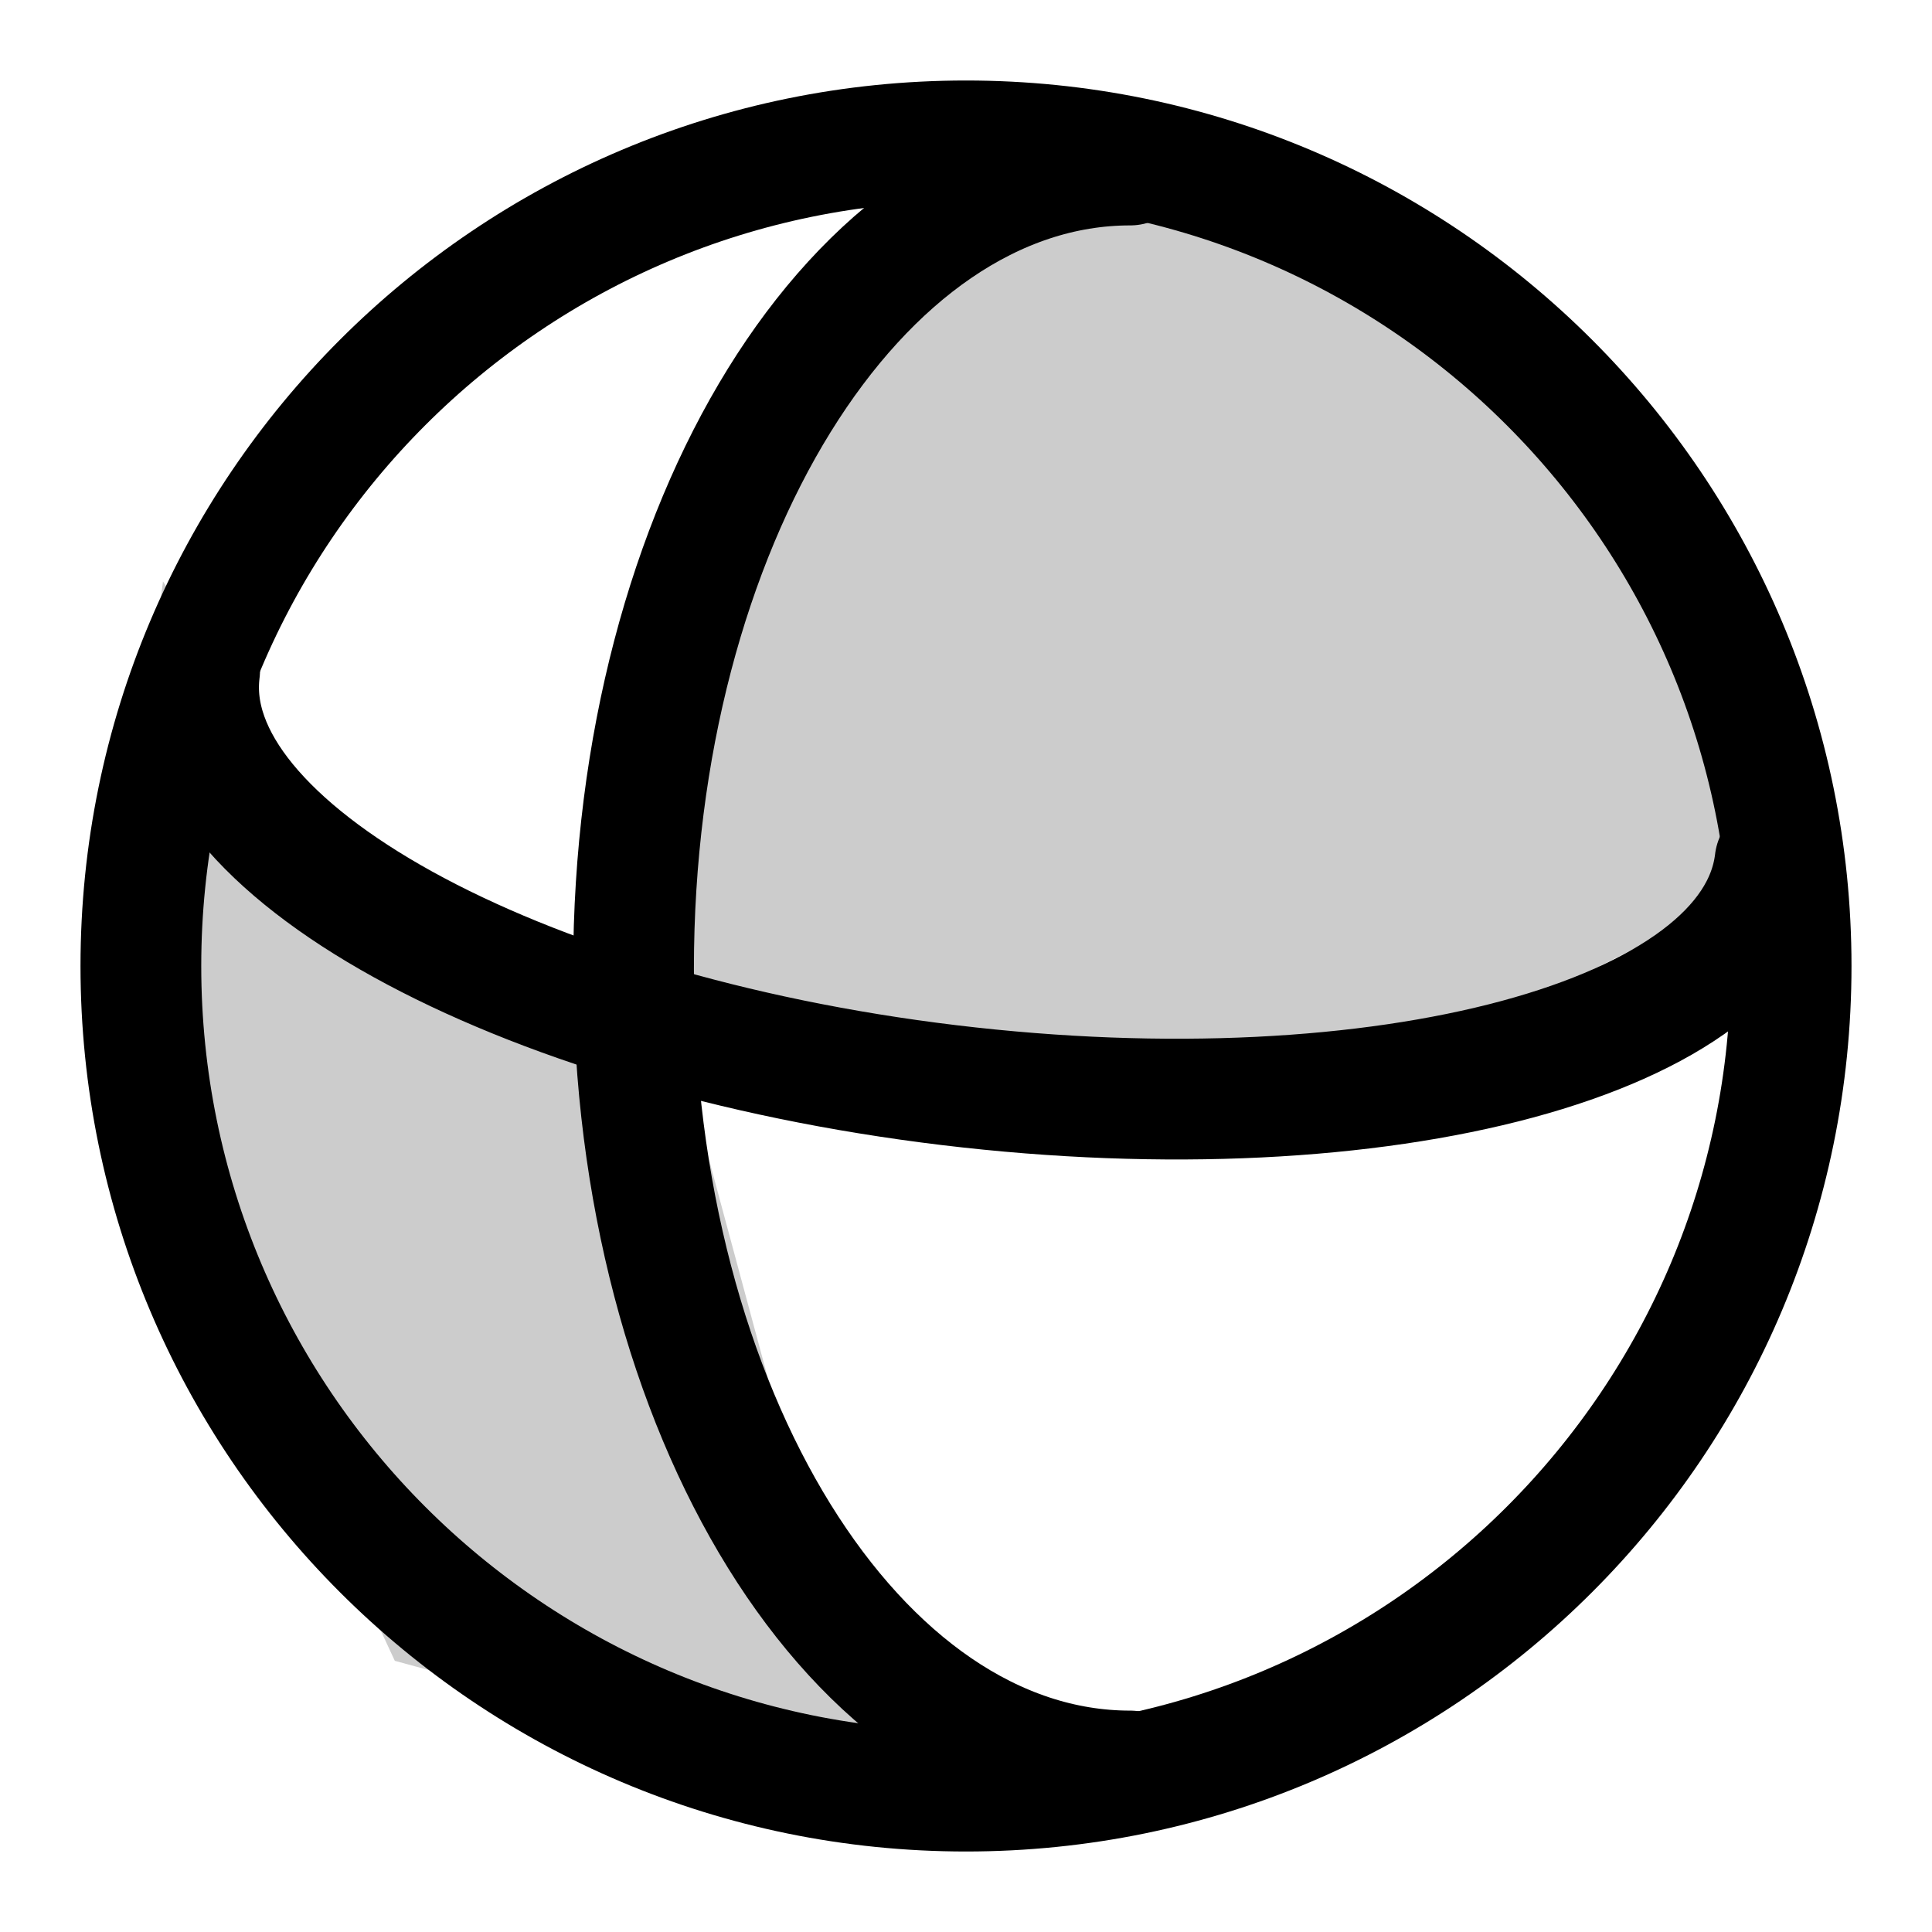
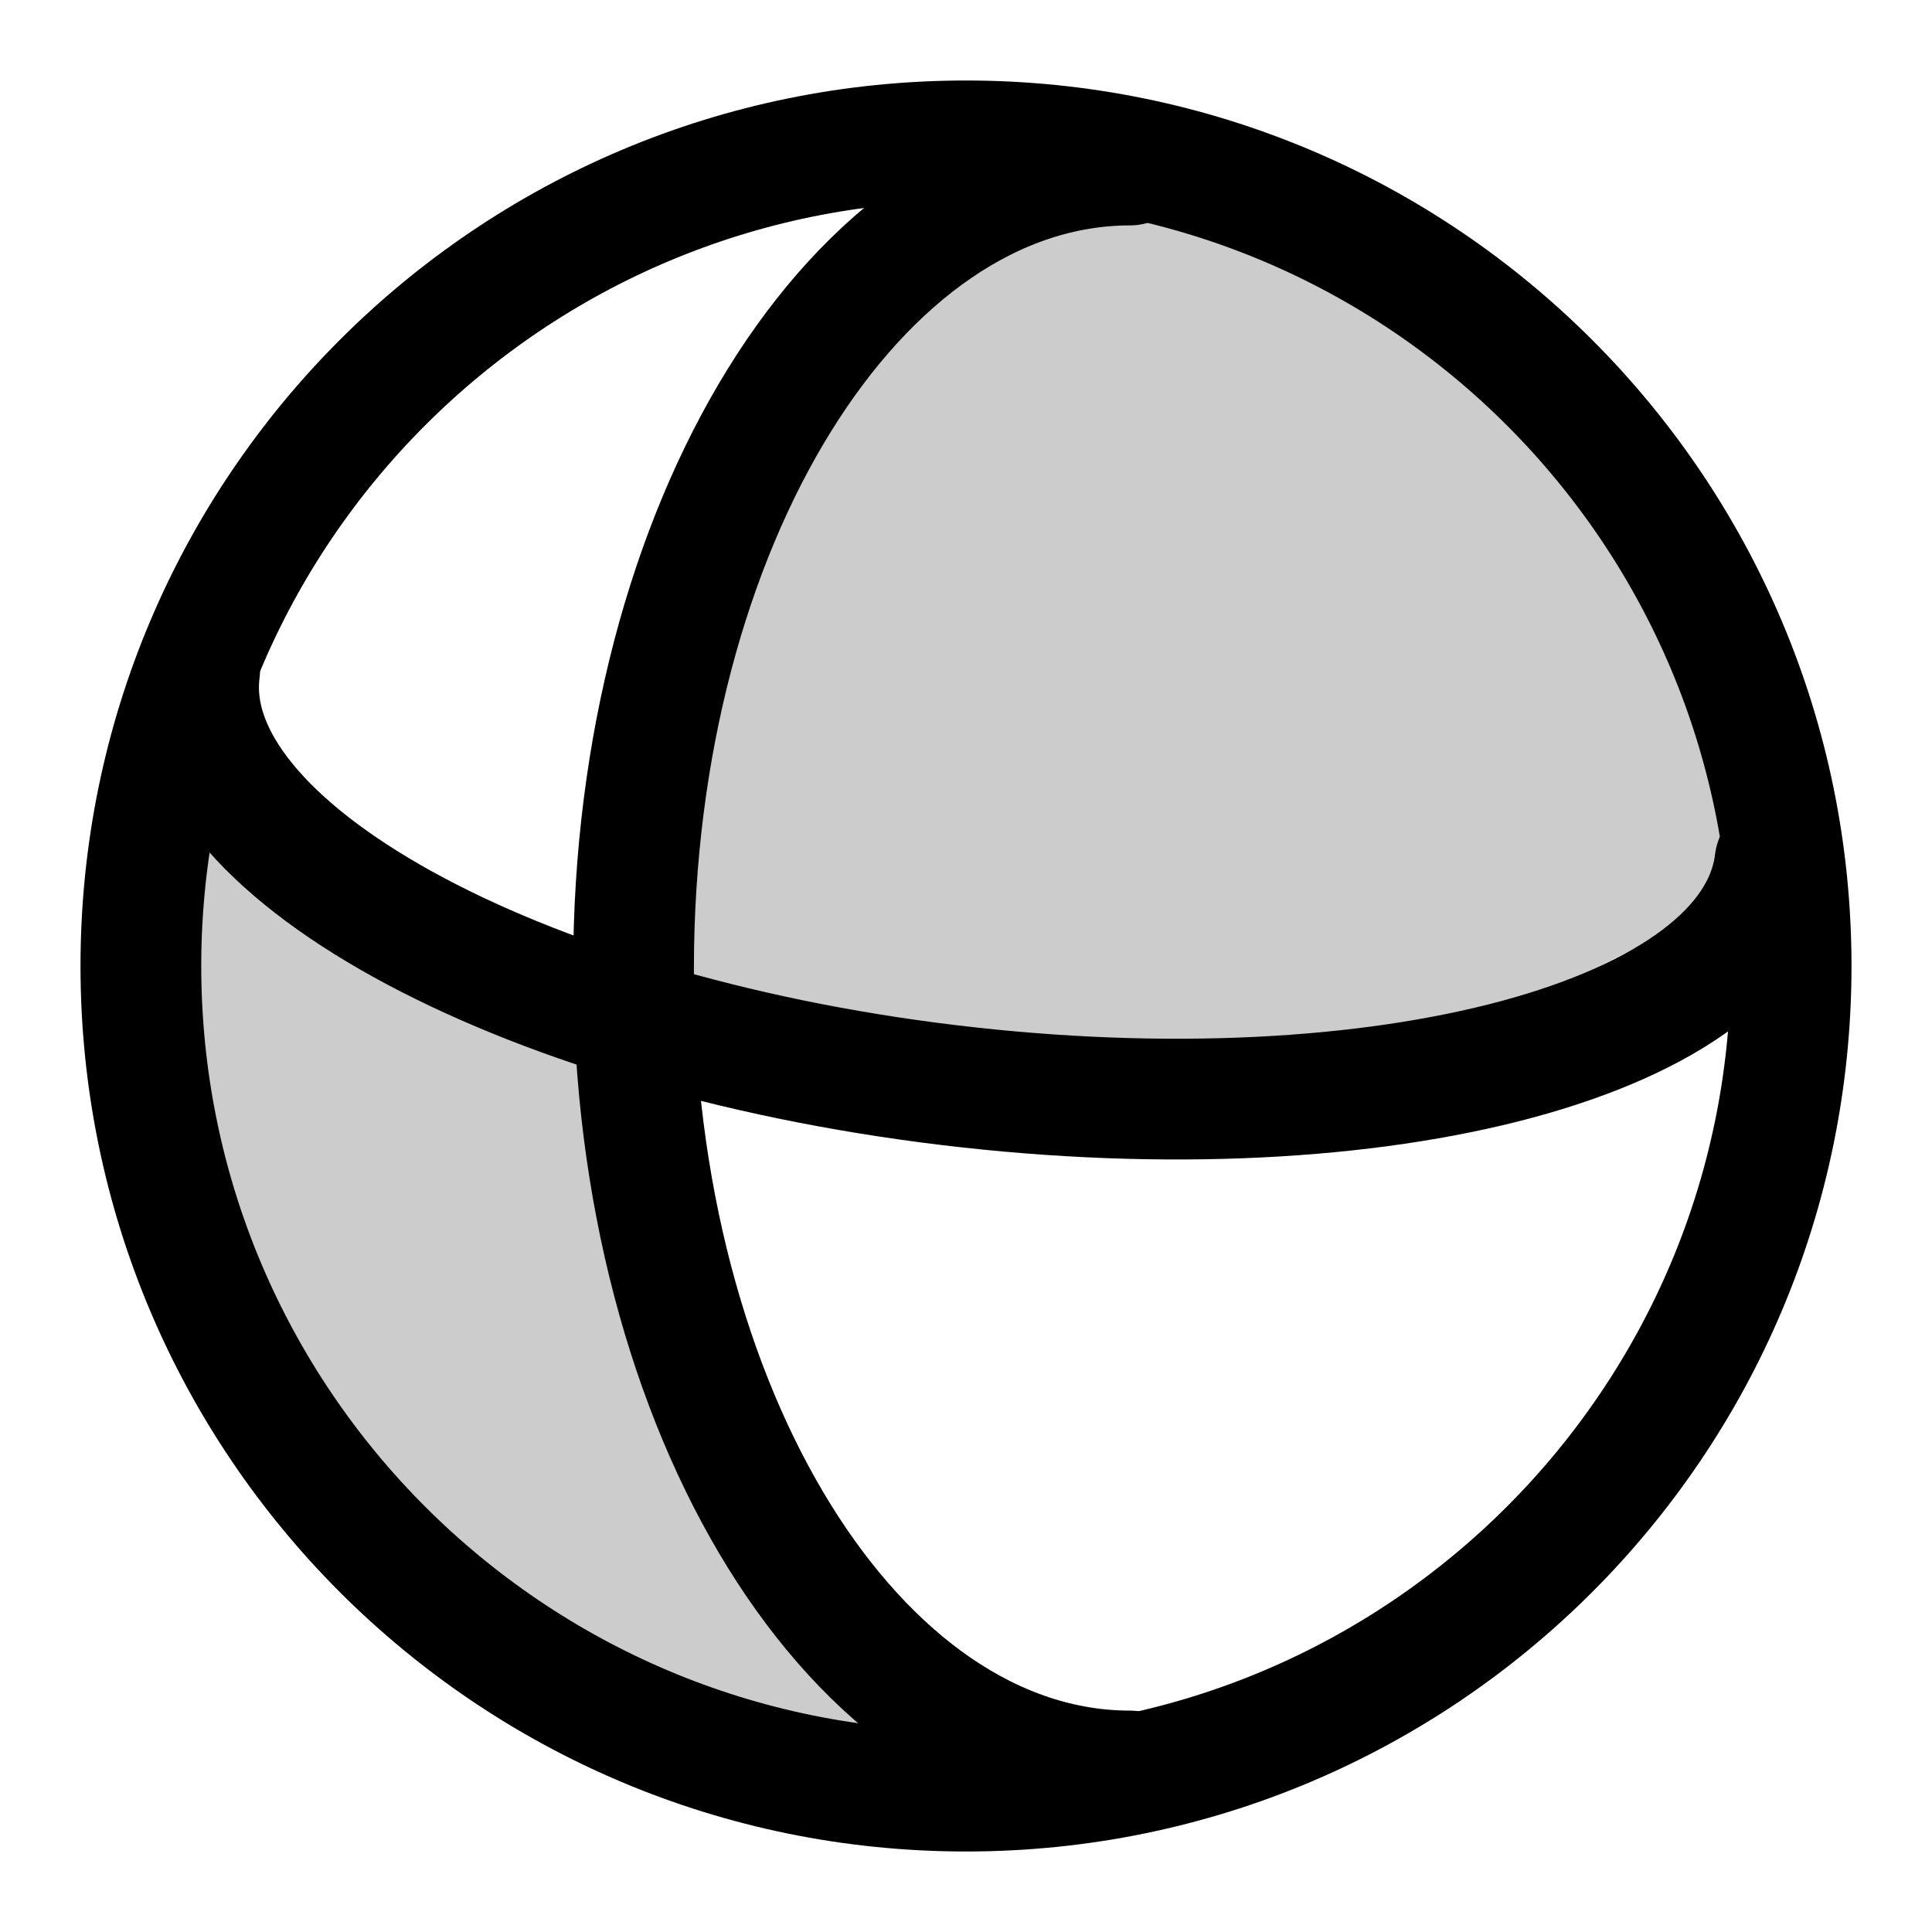
<svg xmlns="http://www.w3.org/2000/svg" width="24" height="24" viewBox="0 0 24 24" fill="none">
  <path opacity=".2" d="m9.33 4.97 4.38-3.12 5.52 2.52 3.03 6.42-5.44 2.76-8.96-.86z" fill="currentColor" />
-   <path opacity=".2" d="m3.99 11.13-1.64-2.5-.53 4.18 3.44 7.4 7.53 2.05-3.2-3.03-1.73-6.42z" fill="currentColor" stroke="currentColor" />
+   <path opacity=".2" d="m3.99 11.13-1.64-2.5-.64 5.53 3.55 6.05 7.53 2.05-3.2-3.03-1.73-6.42z" fill="currentColor" />
  <circle cx="12" cy="12" r="10.25" stroke="currentColor" stroke-width="1.5" stroke-linecap="round" stroke-linejoin="round" />
  <path d="M14.04 22c-3.4 0-6.17-4.46-6.17-9.97s2.77-9.98 6.17-9.98" stroke="currentColor" stroke-width="1.5" stroke-linecap="round" stroke-linejoin="round" />
  <path d="M22.05 10.7c-.26 2.2-4.86 3.43-10.26 2.78S2.2 10.52 2.48 8.33" stroke="currentColor" stroke-width="1.5" stroke-linecap="round" stroke-linejoin="round" />
</svg>
